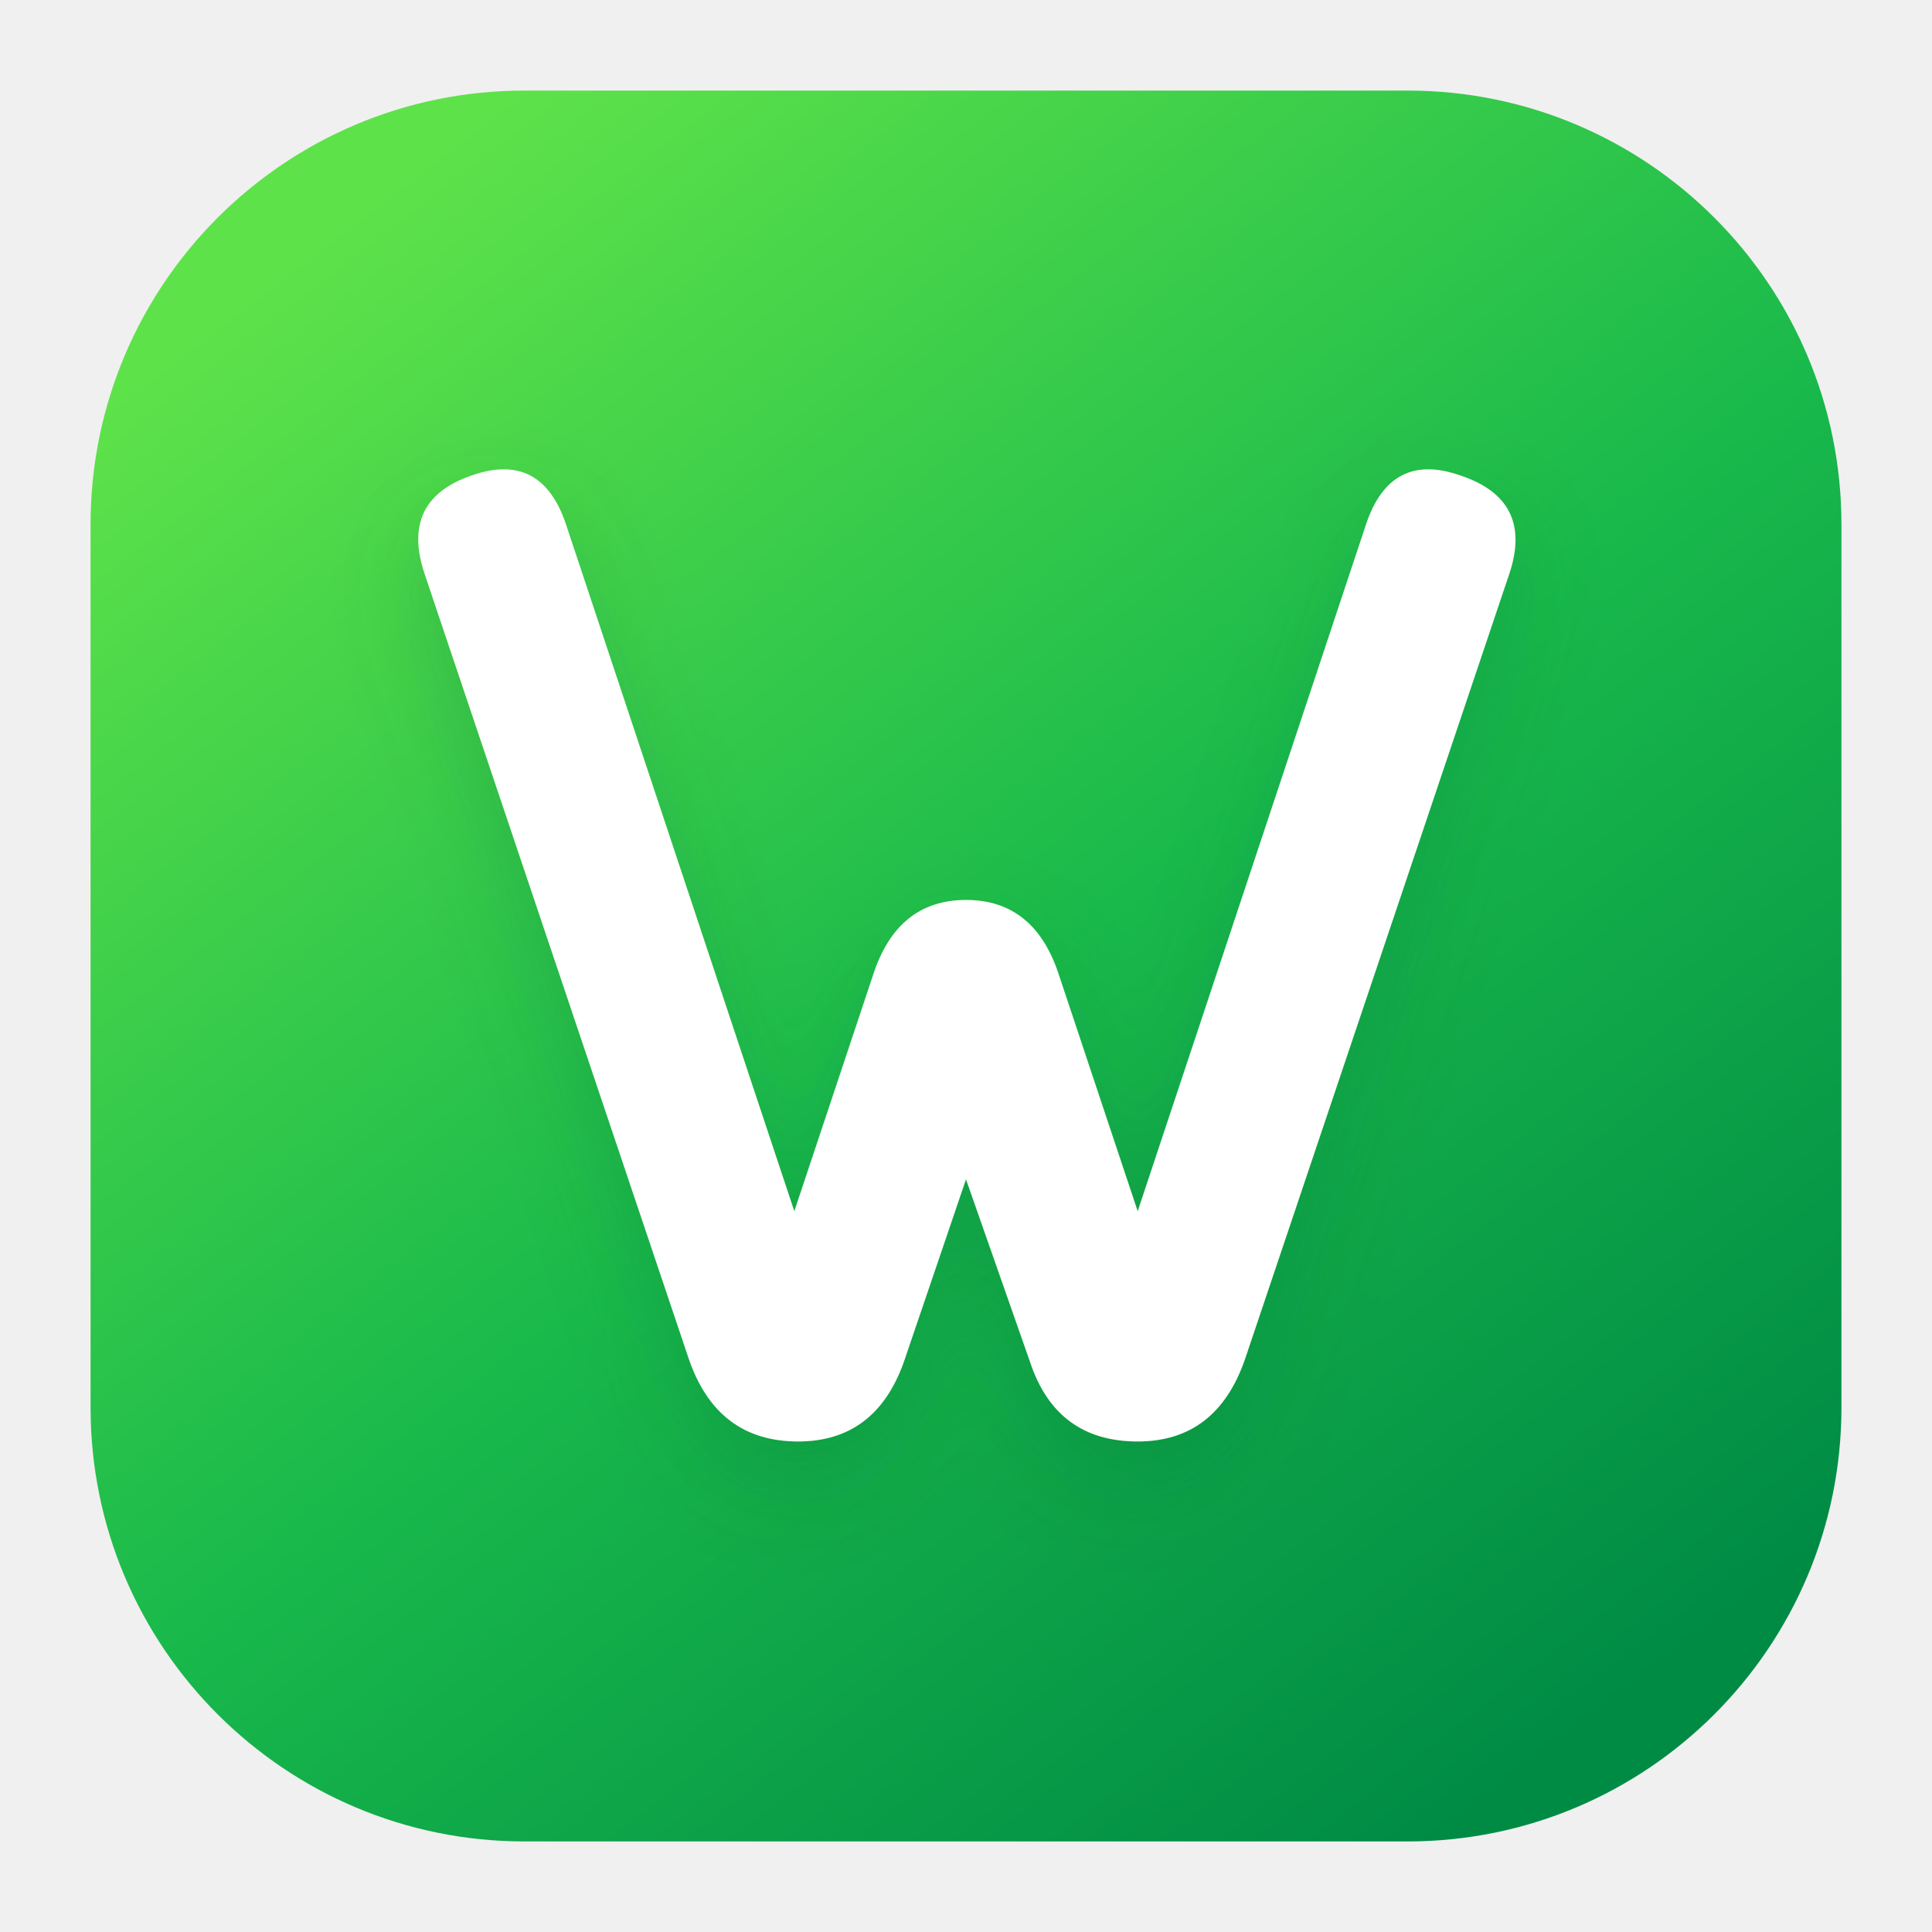
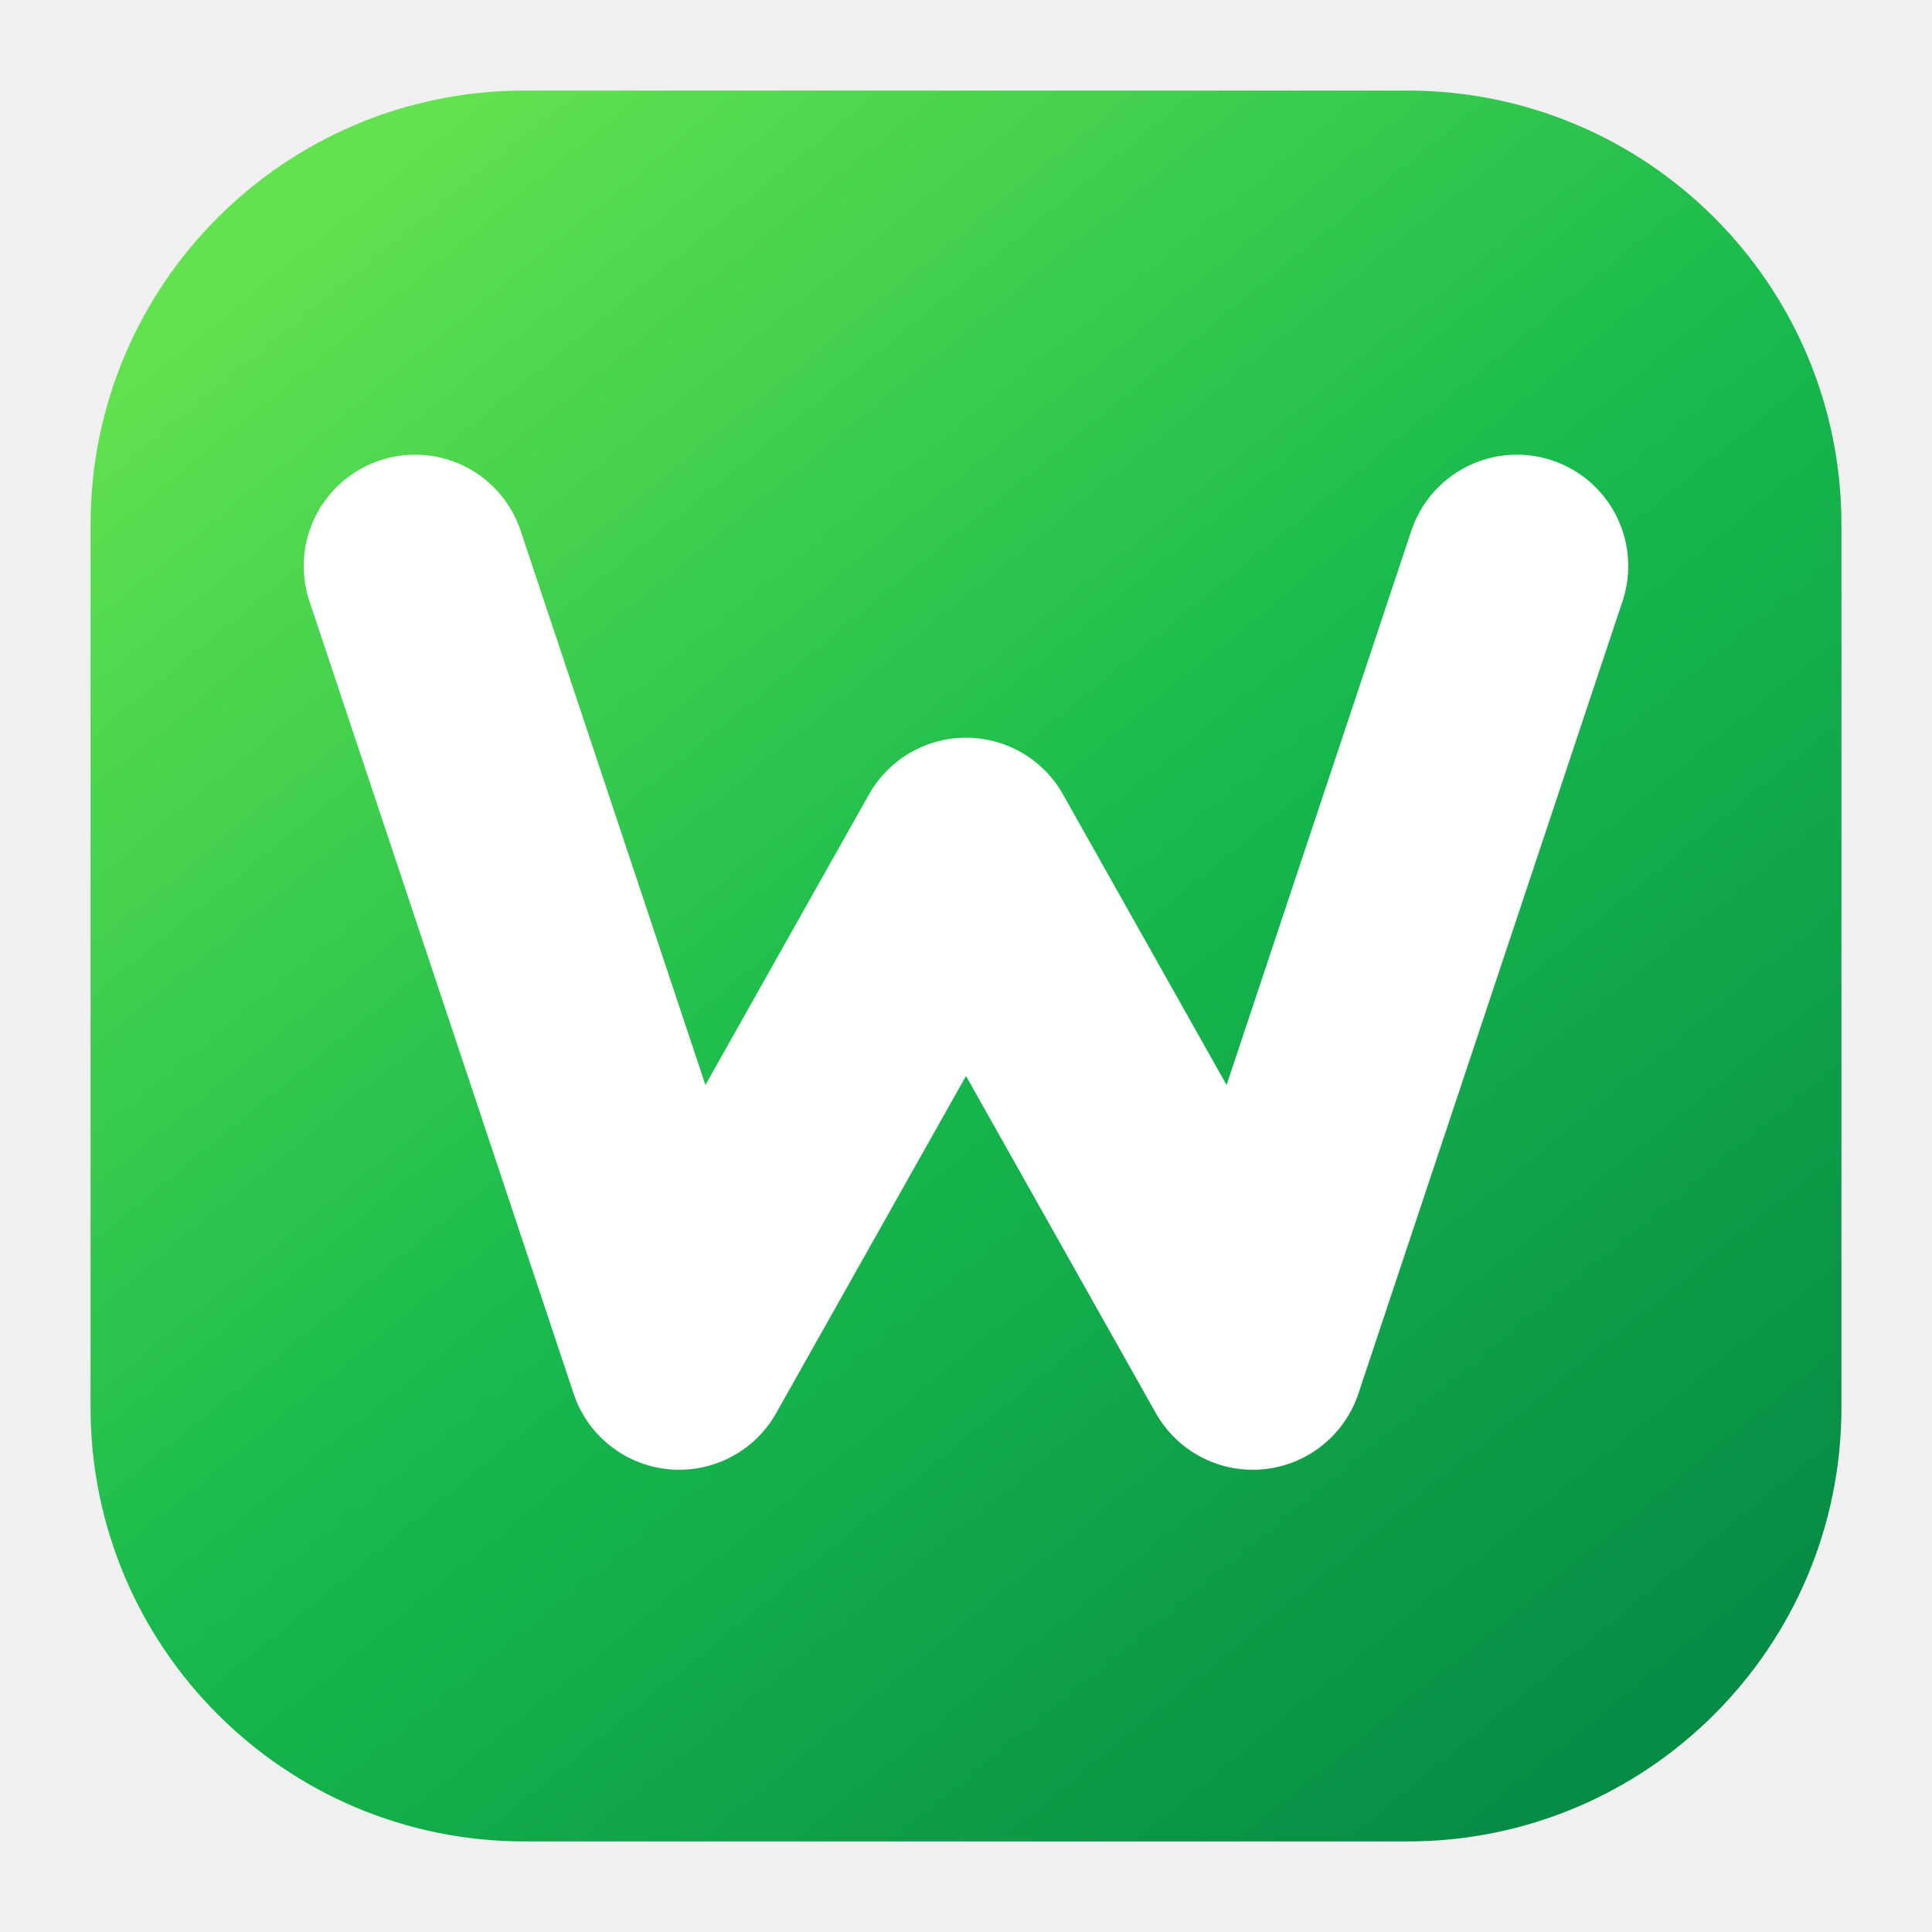
<svg xmlns="http://www.w3.org/2000/svg" viewBox="0 0 1024 1024" role="img" aria-labelledby="title desc">
  <defs>
-     <linearGradient id="bg" x1="190" y1="110" x2="820" y2="930" gradientUnits="userSpaceOnUse">
-       <stop offset="0" stop-color="#5EE24A" />
-       <stop offset="0.52" stop-color="#19B94B" />
-       <stop offset="1" stop-color="#008B45" />
+     <linearGradient id="bg" x1="170" y1="100" x2="850" y2="930" gradientUnits="userSpaceOnUse">
+       <stop offset="0" stop-color="#63E24F" />
+       <stop offset="0.5" stop-color="#18BA4D" />
+       <stop offset="1" stop-color="#078C45" />
    </linearGradient>
-     <filter id="shadow" x="-20%" y="-20%" width="140%" height="140%">
-       <feDropShadow dx="0" dy="22" stdDeviation="24" flood-color="#056A35" flood-opacity="0.22" />
-     </filter>
  </defs>
  <rect x="48" y="48" width="928" height="928" rx="230" fill="url(#bg)" />
-   <path d="M225 304 L365 720 Q380 764 423 764 Q464 764 479 722 L512 625 L546 722 Q560 764 603 764 Q645 764 660 720 L800 304 Q813 265 774 252 Q737 239 724 278 L603 642 L561 516 Q548 477 512 477 Q476 477 463 516 L421 642 L300 278 Q287 239 250 252 Q212 265 225 304 Z" fill="#FFFFFF" filter="url(#shadow)" />
+   <path d="M220 300 L360 720 L512 450 L664 720 L804 300" fill="none" stroke="#fff" stroke-width="118" stroke-linecap="round" stroke-linejoin="round" />
</svg>
